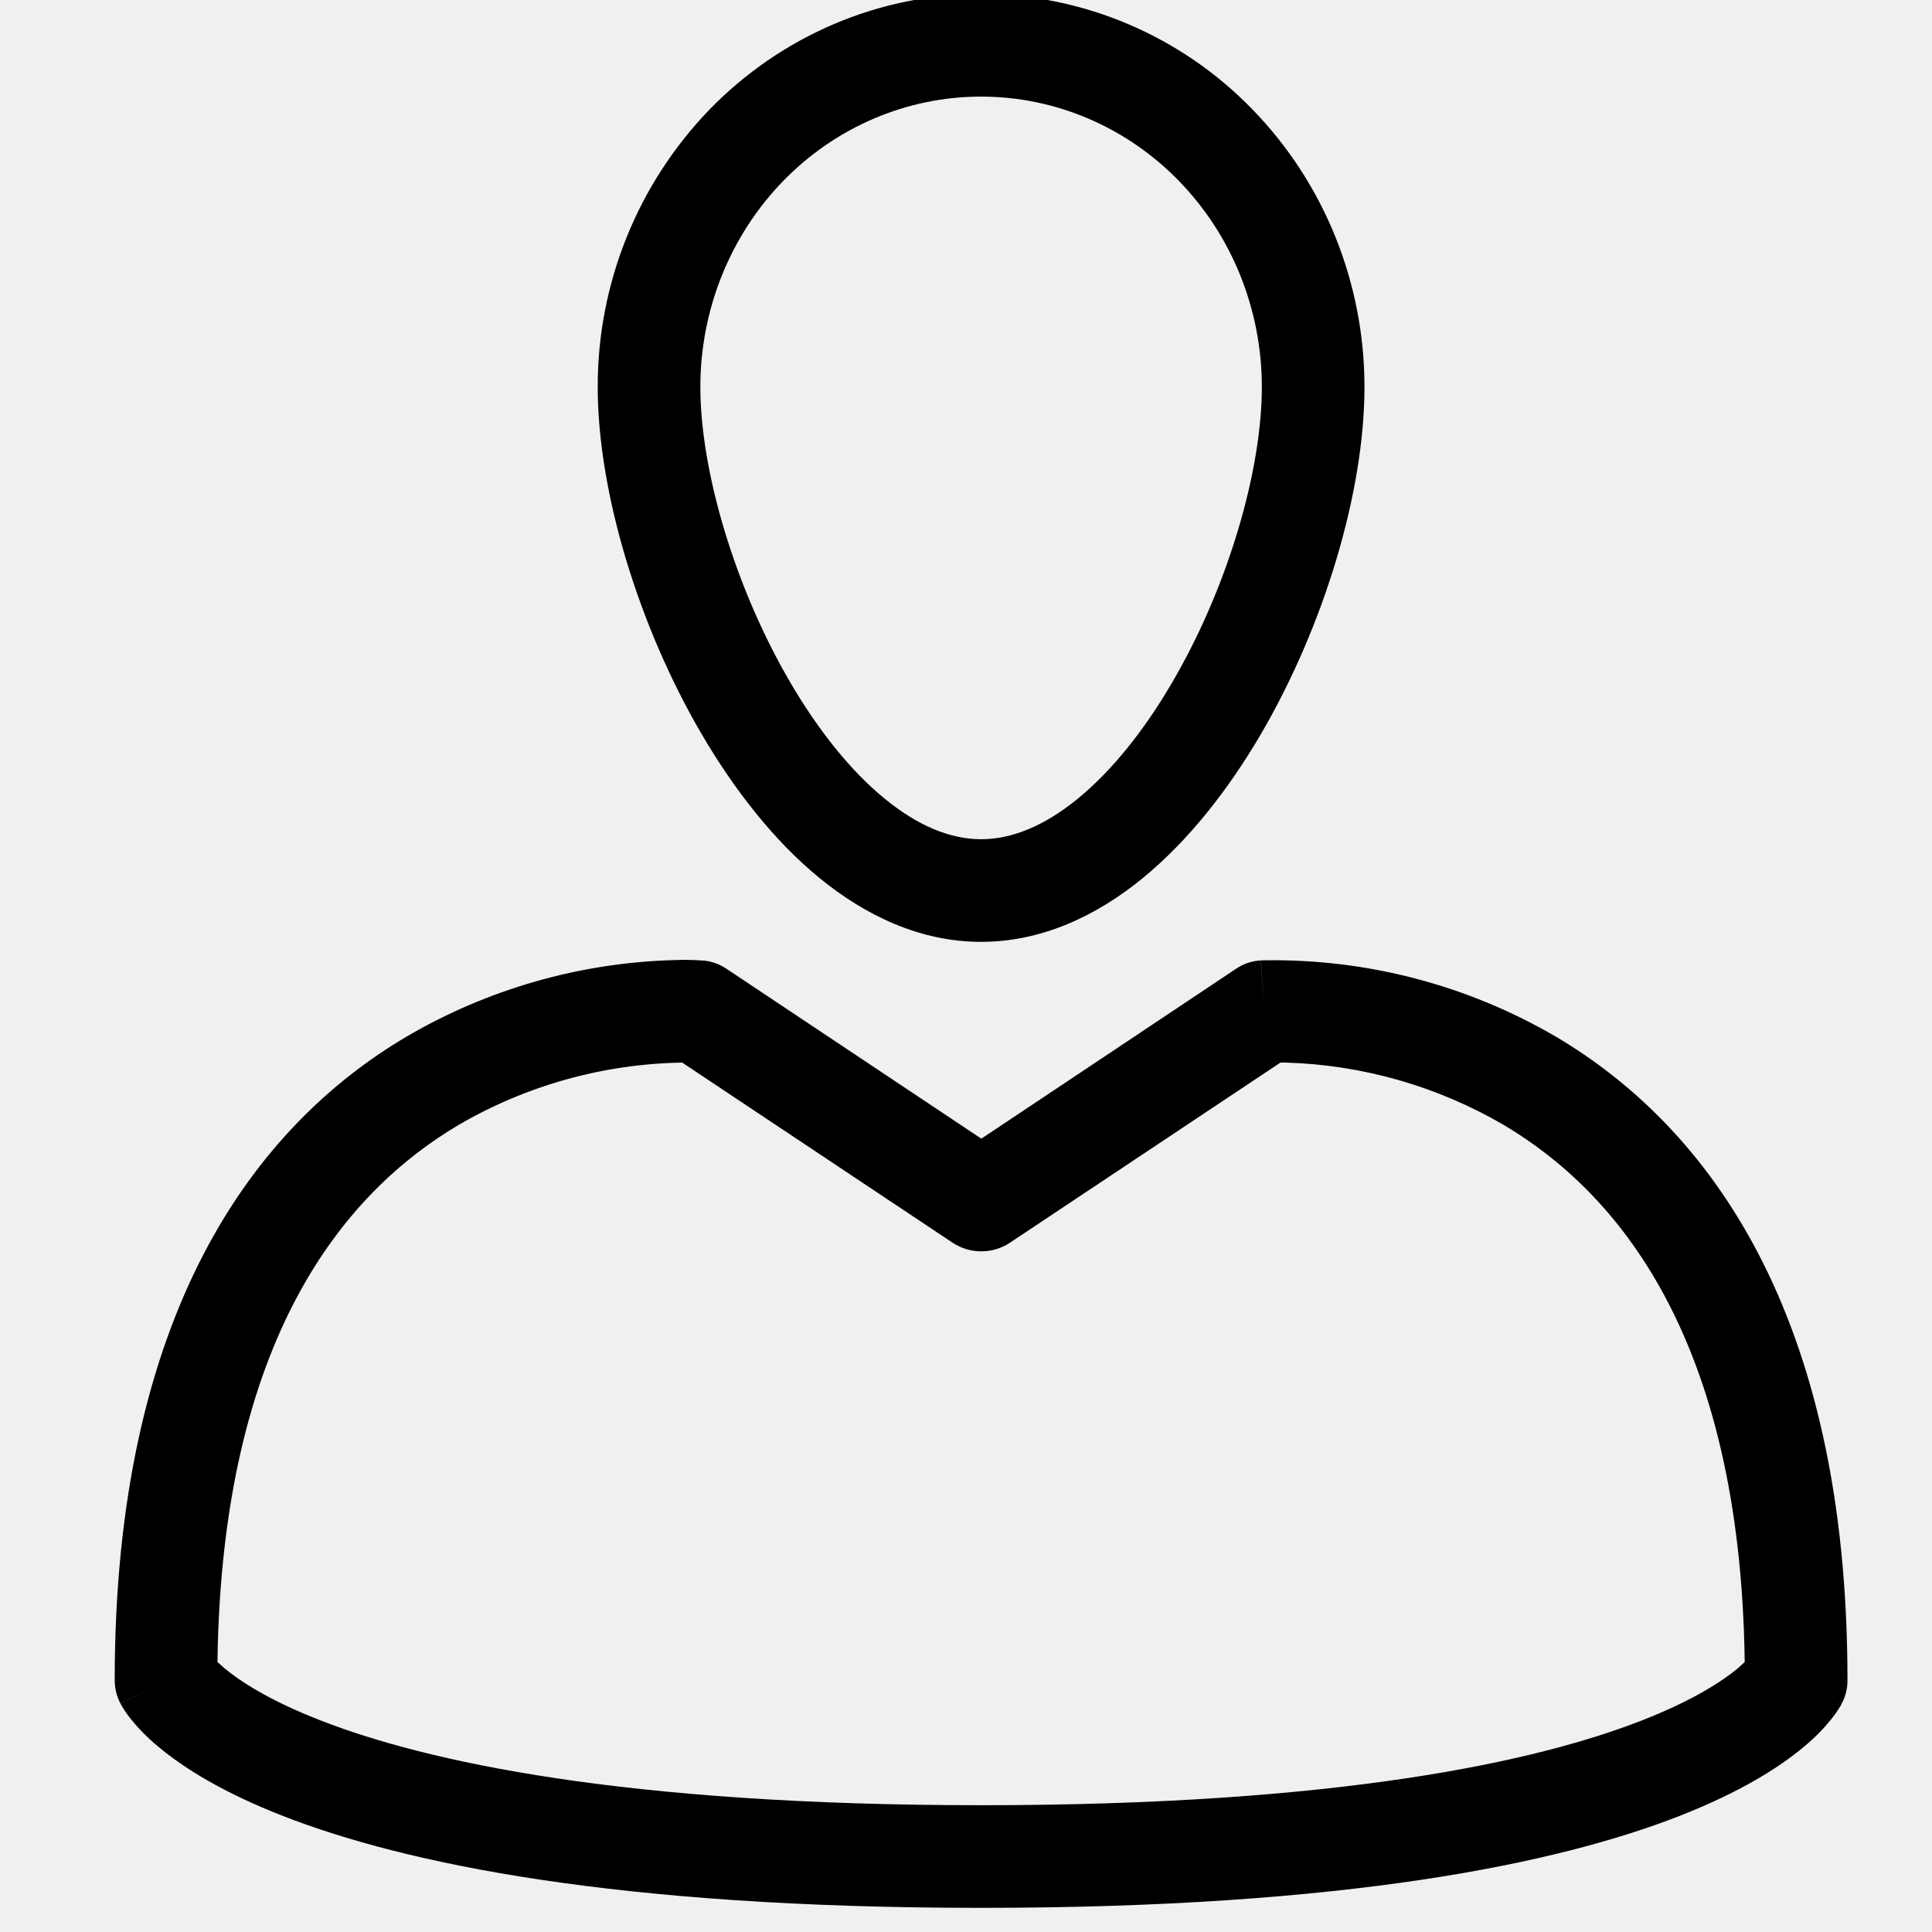
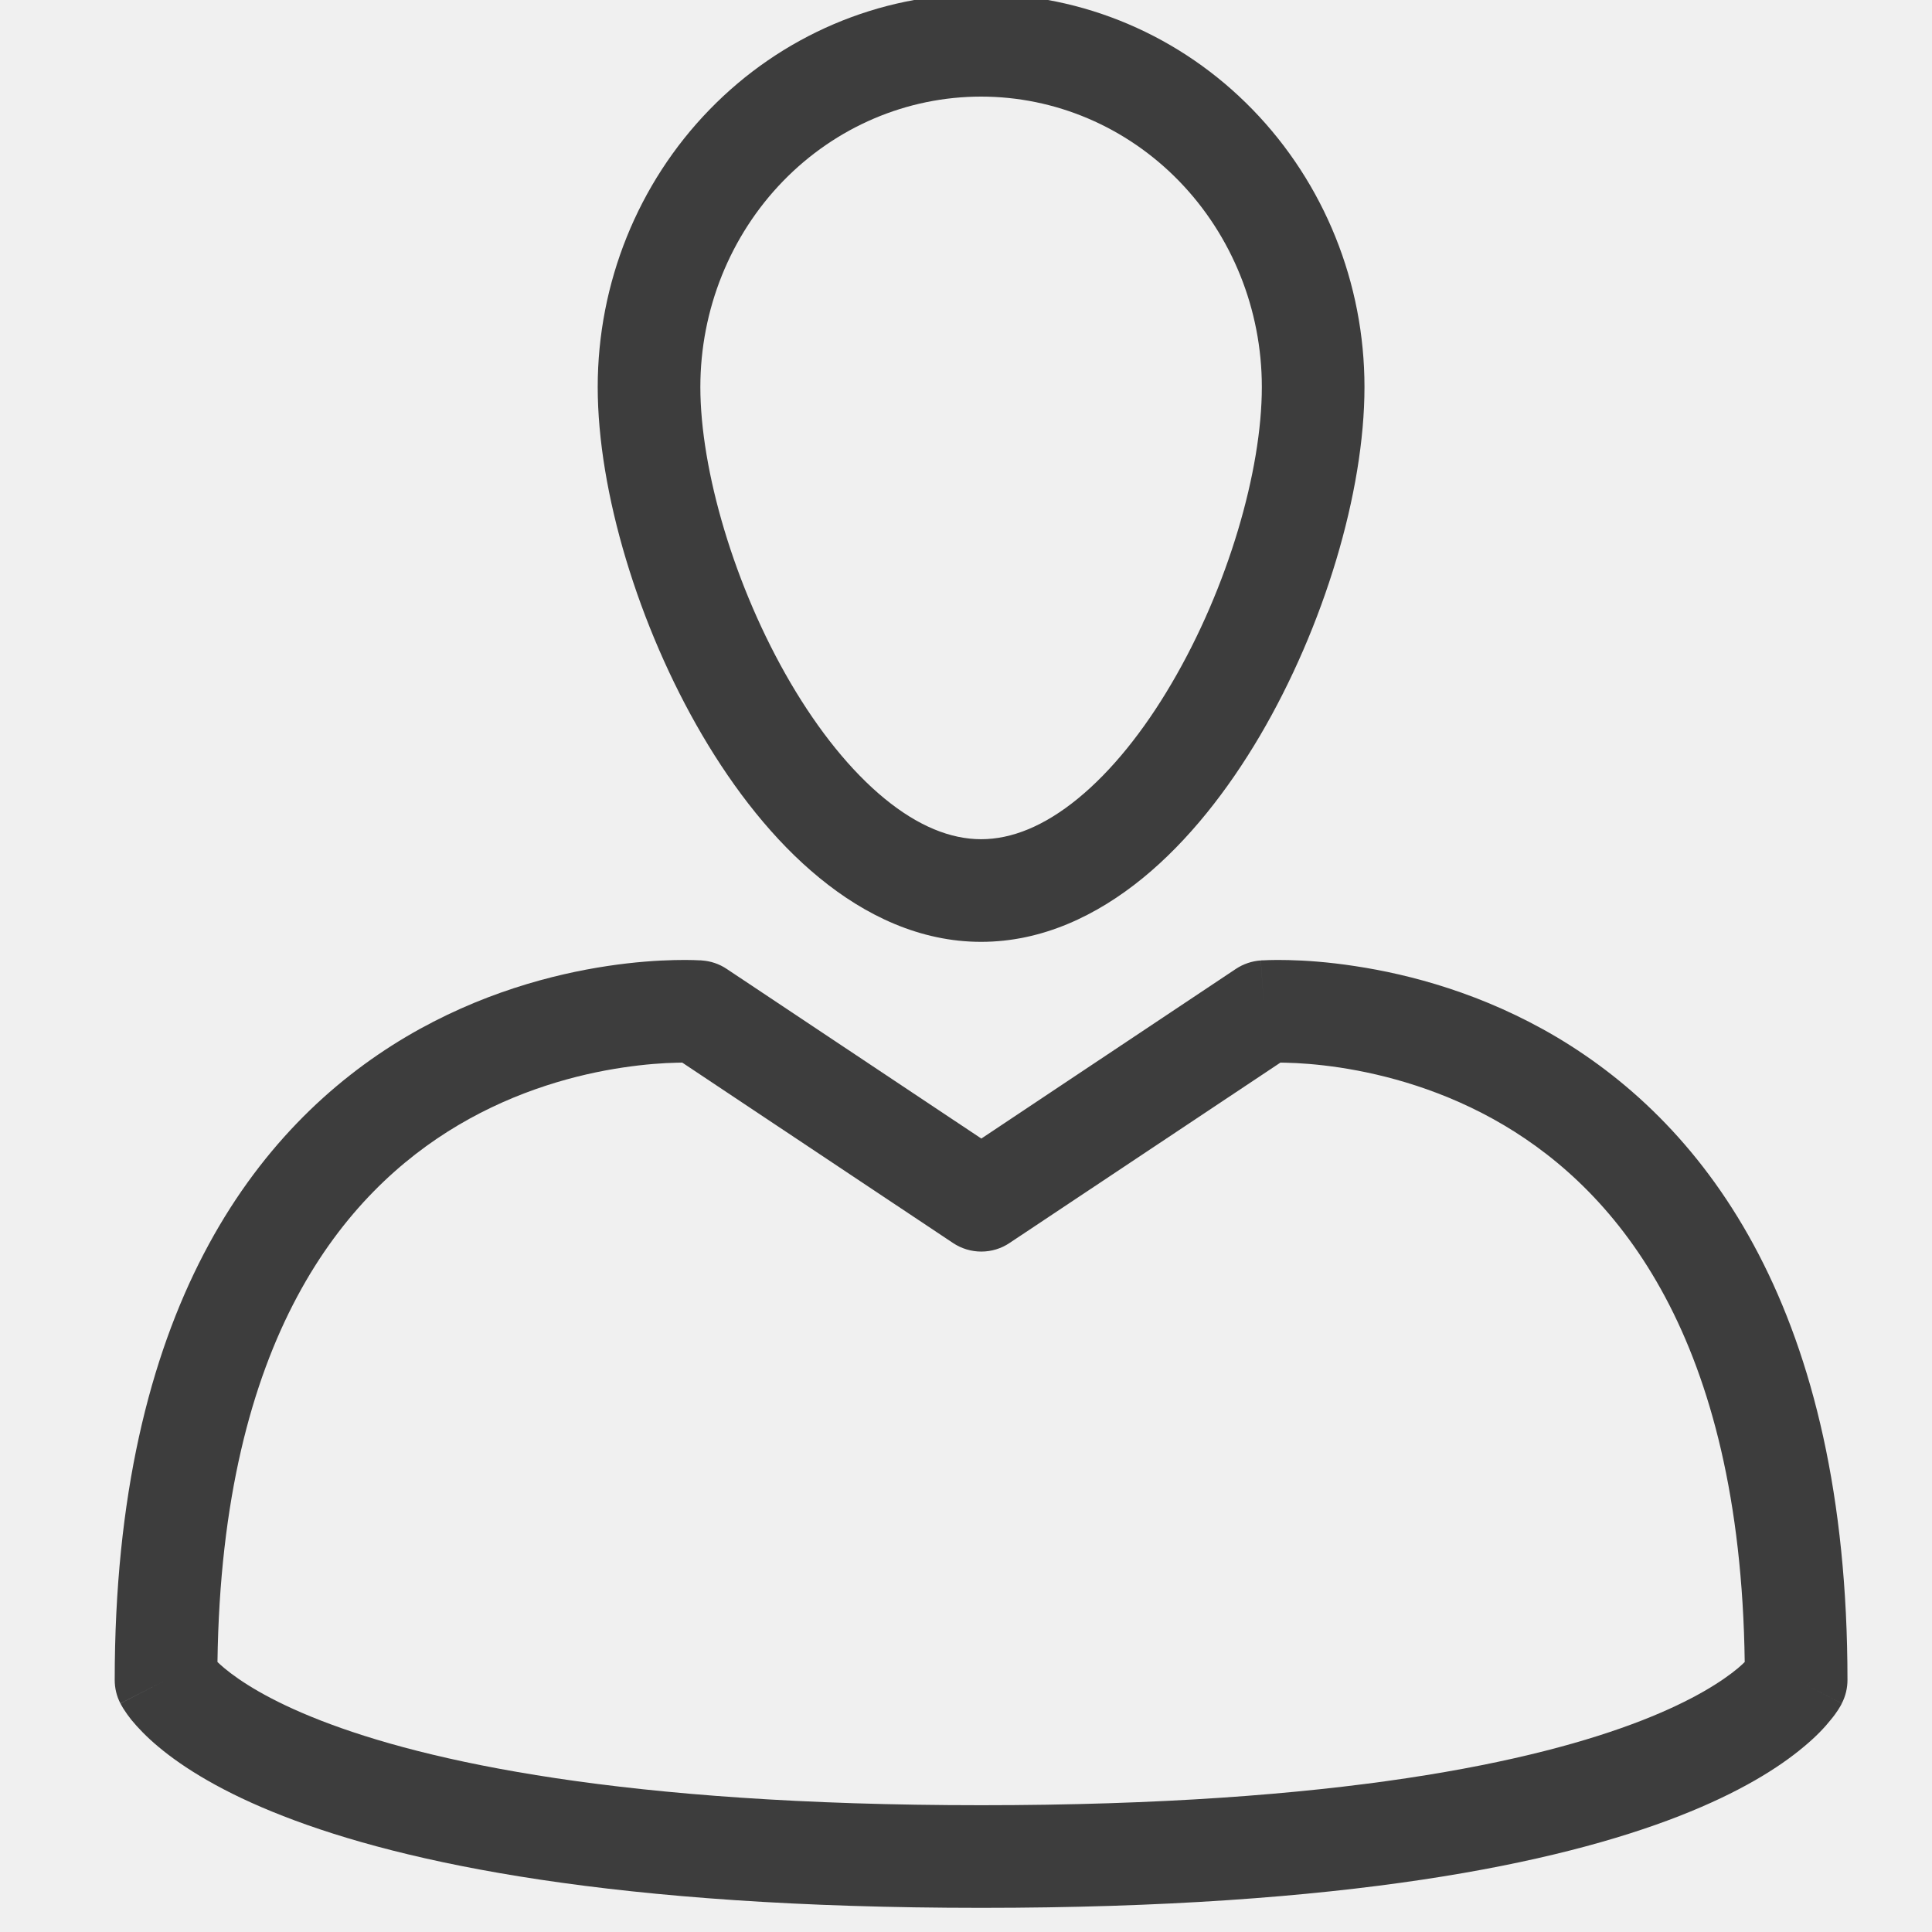
- <svg xmlns="http://www.w3.org/2000/svg" width="16" height="16" fill="currentColor" class="si si-User-Navicons" viewBox="0 0 16 16">
-   <g clip-path="url(#a)">
-     <path fill-rule="evenodd" d="M6.485 1.5c.437-.45 1.027-.7 1.64-.7s1.203.25 1.64.7.685 1.063.685 1.705c0 .692-.28 1.66-.748 2.456-.231.394-.497.725-.776.953s-.548.336-.801.336c-.252 0-.521-.108-.8-.337-.28-.229-.545-.561-.777-.956C6.08 4.859 5.8 3.89 5.8 3.205c0-.642.248-1.255.685-1.705m1.64-1.55c-.846 0-1.655.346-2.25.958a3.3 3.3 0 0 0-.925 2.297c0 .866.337 1.982.865 2.882.266.453.592.873.97 1.183.38.311.834.53 1.34.53s.96-.218 1.339-.528c.378-.31.705-.728.971-1.18.528-.899.865-2.015.865-2.887 0-.86-.332-1.686-.926-2.297A3.14 3.14 0 0 0 8.125-.05M5.782 8.378l.03-.424h-.007l-.014-.001a2 2 0 0 0-.208-.002 4.64 4.64 0 0 0-2.22.636C2.11 9.329.95 10.865.95 13.913q0 .103.047.194l.378-.194c-.378.194-.378.195-.377.195v.002l.002.002.003.006.007.012.019.031q.021.034.06.082c.05.062.122.14.225.225.205.171.528.376 1.032.572 1.005.392 2.75.76 5.78.76s4.776-.368 5.78-.76c.504-.197.826-.401 1.031-.572.103-.086.175-.163.225-.226a1 1 0 0 0 .079-.112l.007-.013.003-.005.001-.003v-.001c.001 0 .001-.002-.377-.195l.378.194a.4.4 0 0 0 .047-.194c0-3.047-1.16-4.583-2.41-5.325a4.64 4.64 0 0 0-2.427-.635h-.021l.029.425-.03-.424a.4.4 0 0 0-.206.07L8.127 9.43 6.018 8.024a.4.4 0 0 0-.206-.07zm-3.924 5.437-.057-.051c.036-2.694 1.06-3.892 1.994-4.446A3.8 3.8 0 0 1 5.65 8.8l2.241 1.493a.43.43 0 0 0 .471 0L10.604 8.8h.046a3.8 3.8 0 0 1 1.806.518c.935.556 1.957 1.754 1.993 4.446l-.057.052c-.123.102-.362.263-.795.432-.87.34-2.5.702-5.47.702-2.972 0-4.602-.363-5.472-.702-.434-.169-.673-.33-.797-.433M10.5 8.802" />
+ <svg xmlns="http://www.w3.org/2000/svg" width="16" height="16" viewBox="0 0 16 16" fill="none">
+   <g clip-path="url(#clip0_4_1436)">
+     <path fill-rule="evenodd" clip-rule="evenodd" d="M6.485 1.5C6.922 1.05 7.512 0.8 8.125 0.8C8.738 0.8 9.328 1.05 9.765 1.5C10.202 1.95 10.45 2.563 10.45 3.205C10.45 3.897 10.17 4.865 9.702 5.661C9.471 6.055 9.205 6.386 8.926 6.614C8.647 6.842 8.378 6.95 8.125 6.95C7.873 6.95 7.604 6.842 7.325 6.613C7.046 6.384 6.78 6.052 6.548 5.657C6.08 4.859 5.8 3.89 5.8 3.205C5.8 2.563 6.048 1.95 6.485 1.5ZM8.125 -0.05C7.279 -0.05 6.47 0.296 5.876 0.908C5.282 1.519 4.95 2.345 4.95 3.205C4.95 4.071 5.287 5.187 5.815 6.087C6.081 6.54 6.407 6.96 6.786 7.27C7.165 7.581 7.619 7.8 8.125 7.8C8.631 7.8 9.084 7.582 9.464 7.272C9.842 6.963 10.169 6.544 10.435 6.092C10.963 5.193 11.3 4.077 11.3 3.205C11.3 2.345 10.968 1.519 10.374 0.908C9.78 0.296 8.971 -0.05 8.125 -0.05ZM5.782 8.378C5.812 7.954 5.812 7.954 5.812 7.954L5.811 7.954L5.809 7.954L5.805 7.953L5.791 7.953C5.779 7.952 5.764 7.952 5.744 7.951C5.705 7.95 5.651 7.949 5.583 7.951C5.447 7.954 5.257 7.966 5.031 8C4.579 8.068 3.972 8.226 3.362 8.587C2.111 9.329 0.95 10.864 0.95 13.913C0.95 13.981 0.966 14.047 0.997 14.107L1.375 13.913C0.997 14.107 0.997 14.108 0.998 14.108L0.998 14.11L1 14.112L1.003 14.118L1.01 14.13C1.015 14.139 1.021 14.15 1.029 14.161C1.043 14.184 1.063 14.211 1.088 14.243C1.139 14.305 1.211 14.382 1.314 14.468C1.519 14.639 1.842 14.844 2.346 15.04C3.351 15.432 5.097 15.8 8.127 15.8C11.156 15.8 12.902 15.432 13.906 15.04C14.41 14.843 14.732 14.639 14.937 14.467C15.04 14.382 15.112 14.305 15.162 14.242C15.188 14.211 15.207 14.184 15.222 14.161C15.229 14.149 15.236 14.139 15.241 14.13L15.248 14.117L15.251 14.112L15.252 14.109L15.253 14.108C15.253 14.107 15.253 14.107 14.875 13.913L15.253 14.107C15.284 14.047 15.3 13.98 15.3 13.913C15.3 10.866 14.14 9.33 12.89 8.588C12.28 8.227 11.674 8.069 11.223 8.001C10.996 7.966 10.806 7.954 10.671 7.951C10.603 7.949 10.548 7.95 10.509 7.951C10.49 7.952 10.474 7.952 10.463 7.953L10.449 7.953L10.444 7.954L10.442 7.954L10.442 7.954C10.441 7.954 10.441 7.954 10.471 8.378L10.441 7.954C10.368 7.959 10.297 7.983 10.235 8.024L8.127 9.429L6.018 8.024C5.957 7.983 5.886 7.959 5.812 7.954L5.782 8.378ZM1.858 13.815C1.835 13.796 1.817 13.779 1.801 13.764C1.837 11.07 2.86 9.872 3.795 9.318C4.287 9.027 4.782 8.897 5.157 8.841C5.344 8.813 5.498 8.803 5.603 8.801C5.62 8.8 5.635 8.8 5.65 8.8L7.891 10.293C8.034 10.389 8.22 10.389 8.362 10.293L10.604 8.8C10.618 8.8 10.633 8.8 10.65 8.801C10.755 8.803 10.909 8.813 11.096 8.841C11.47 8.898 11.965 9.028 12.456 9.319C13.391 9.874 14.413 11.072 14.449 13.764C14.434 13.779 14.415 13.796 14.392 13.816C14.269 13.918 14.03 14.079 13.597 14.248C12.727 14.587 11.098 14.95 8.127 14.95C5.155 14.95 3.525 14.587 2.655 14.248C2.221 14.079 1.982 13.918 1.858 13.815ZM10.499 8.802C10.499 8.802 10.499 8.802 10.499 8.802L10.499 8.802Z" fill="#3D3D3D" />
  </g>
  <defs>
-     <clipPath id="a">
-       <path d="M0 0h16v16H0z" />
+     <clipPath id="clip0_4_1436">
+       <rect width="16" height="16" fill="white" />
    </clipPath>
  </defs>
</svg>
